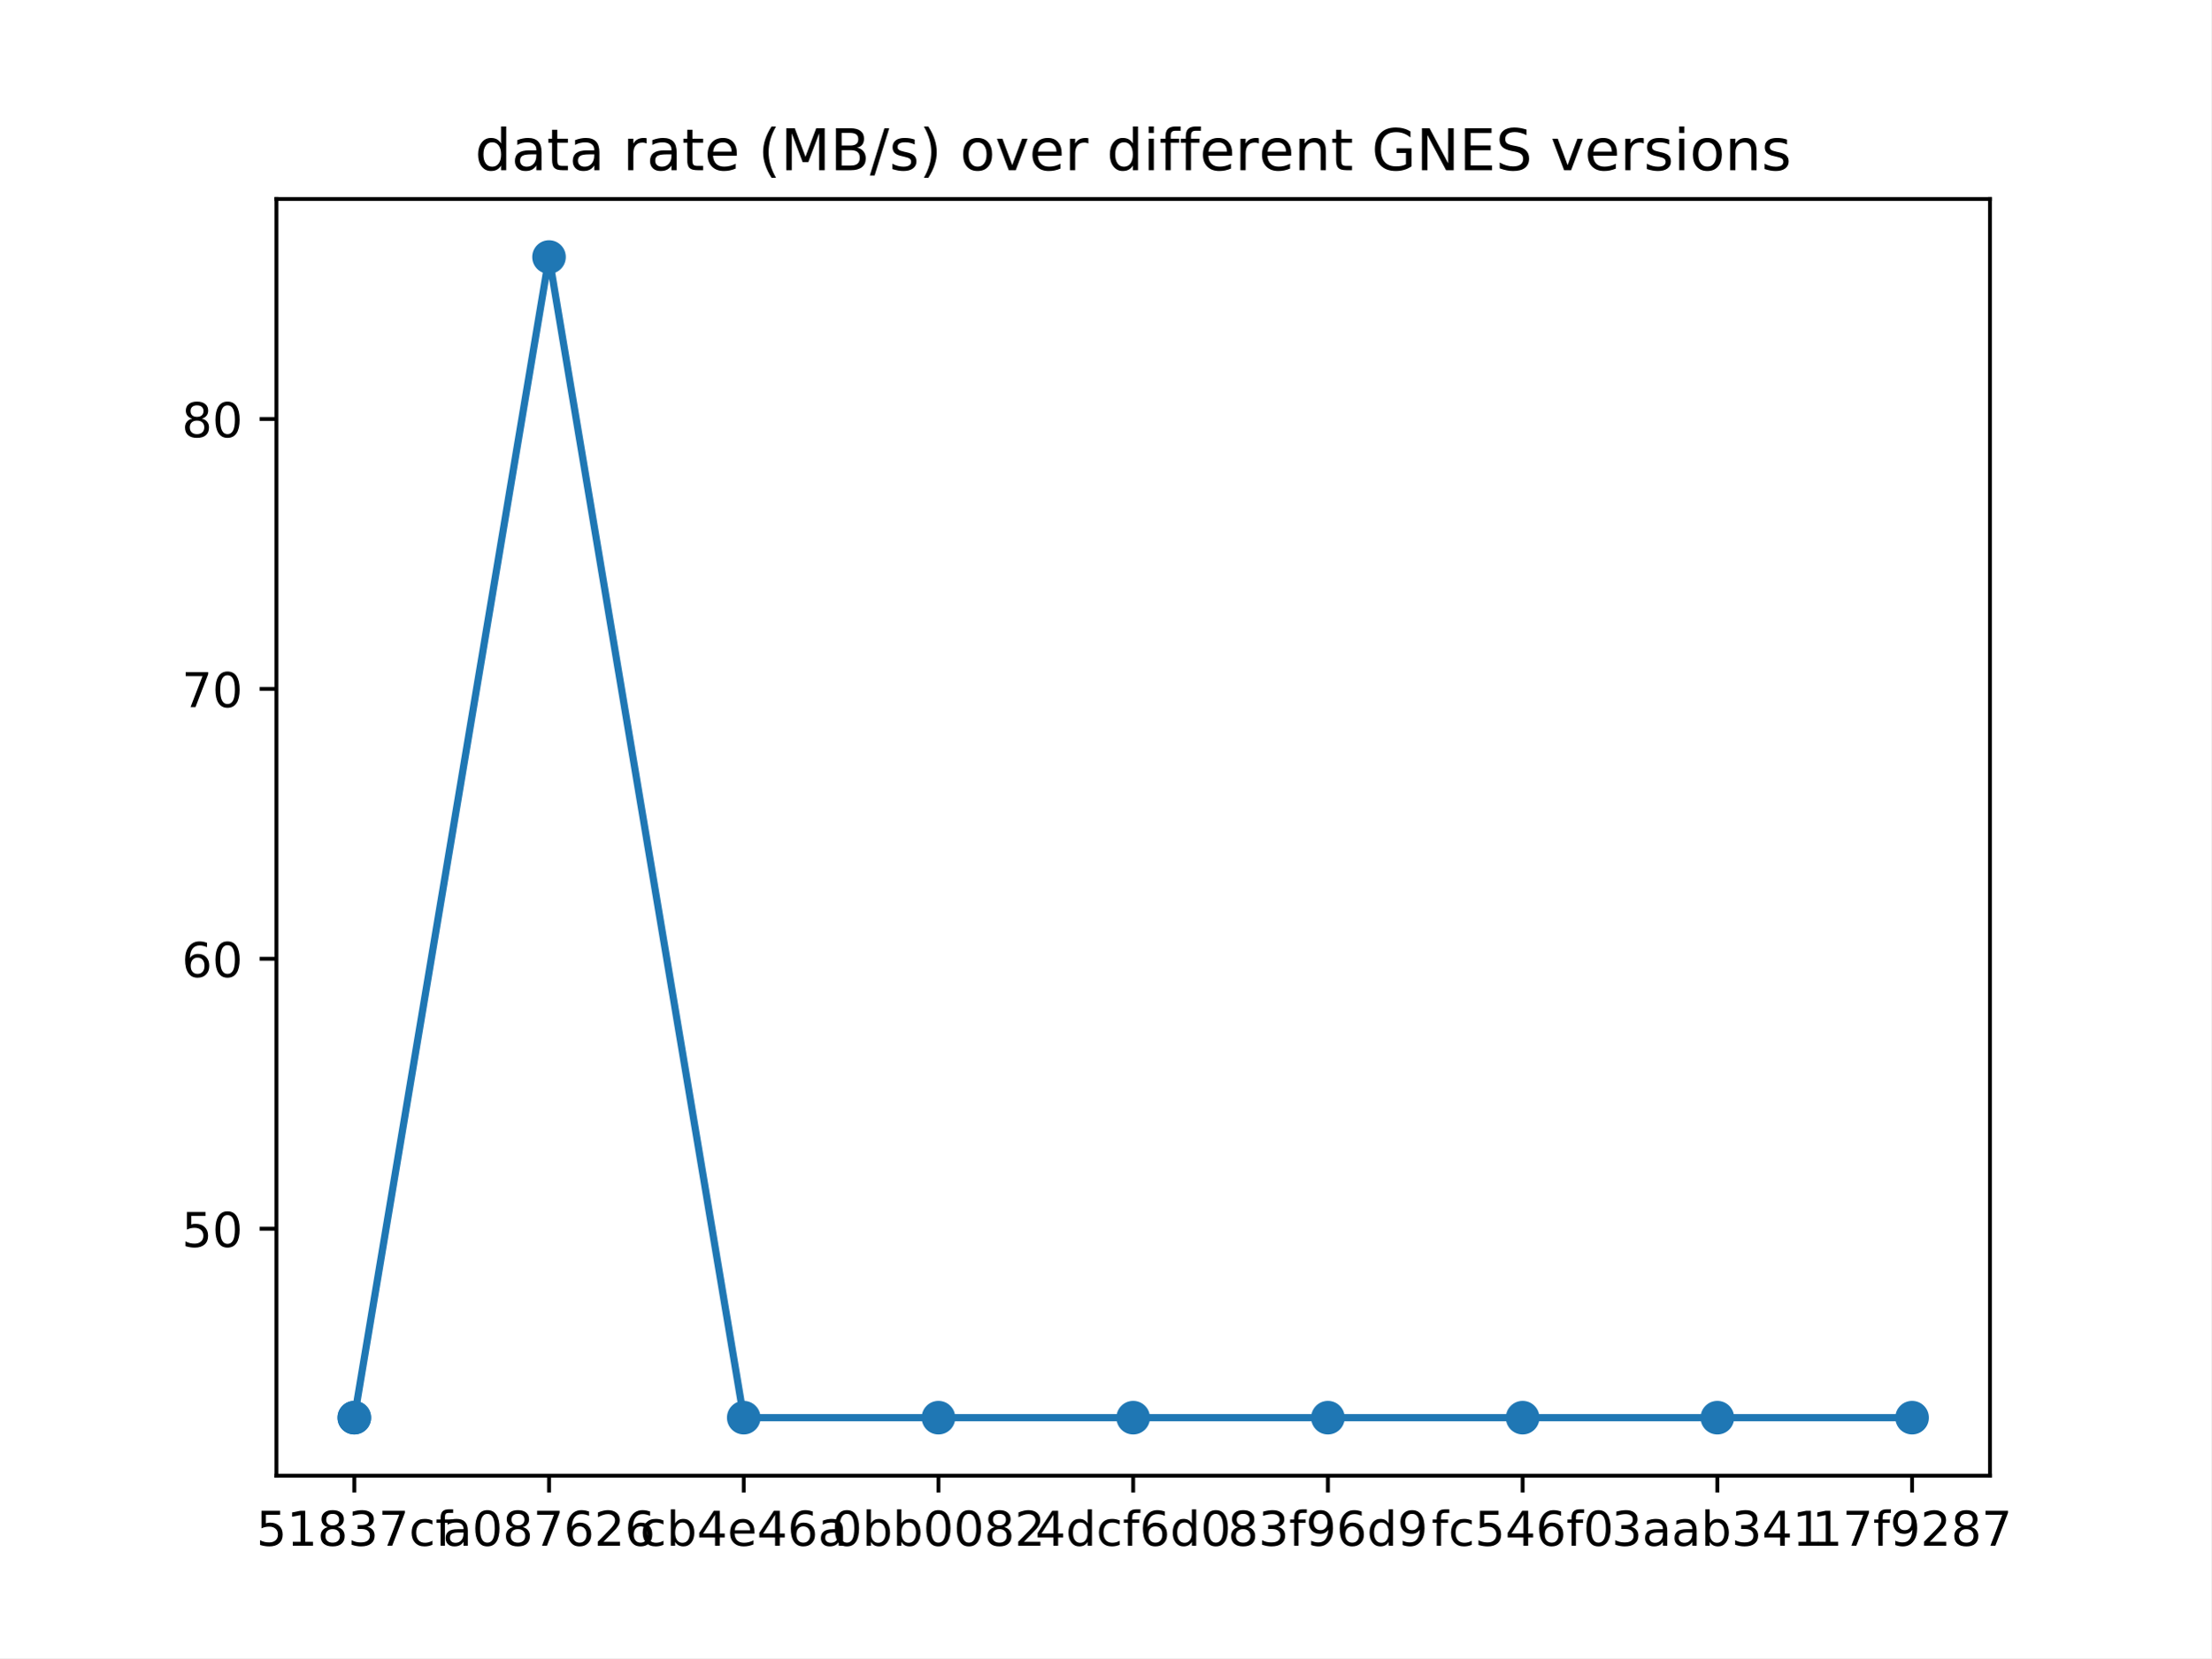
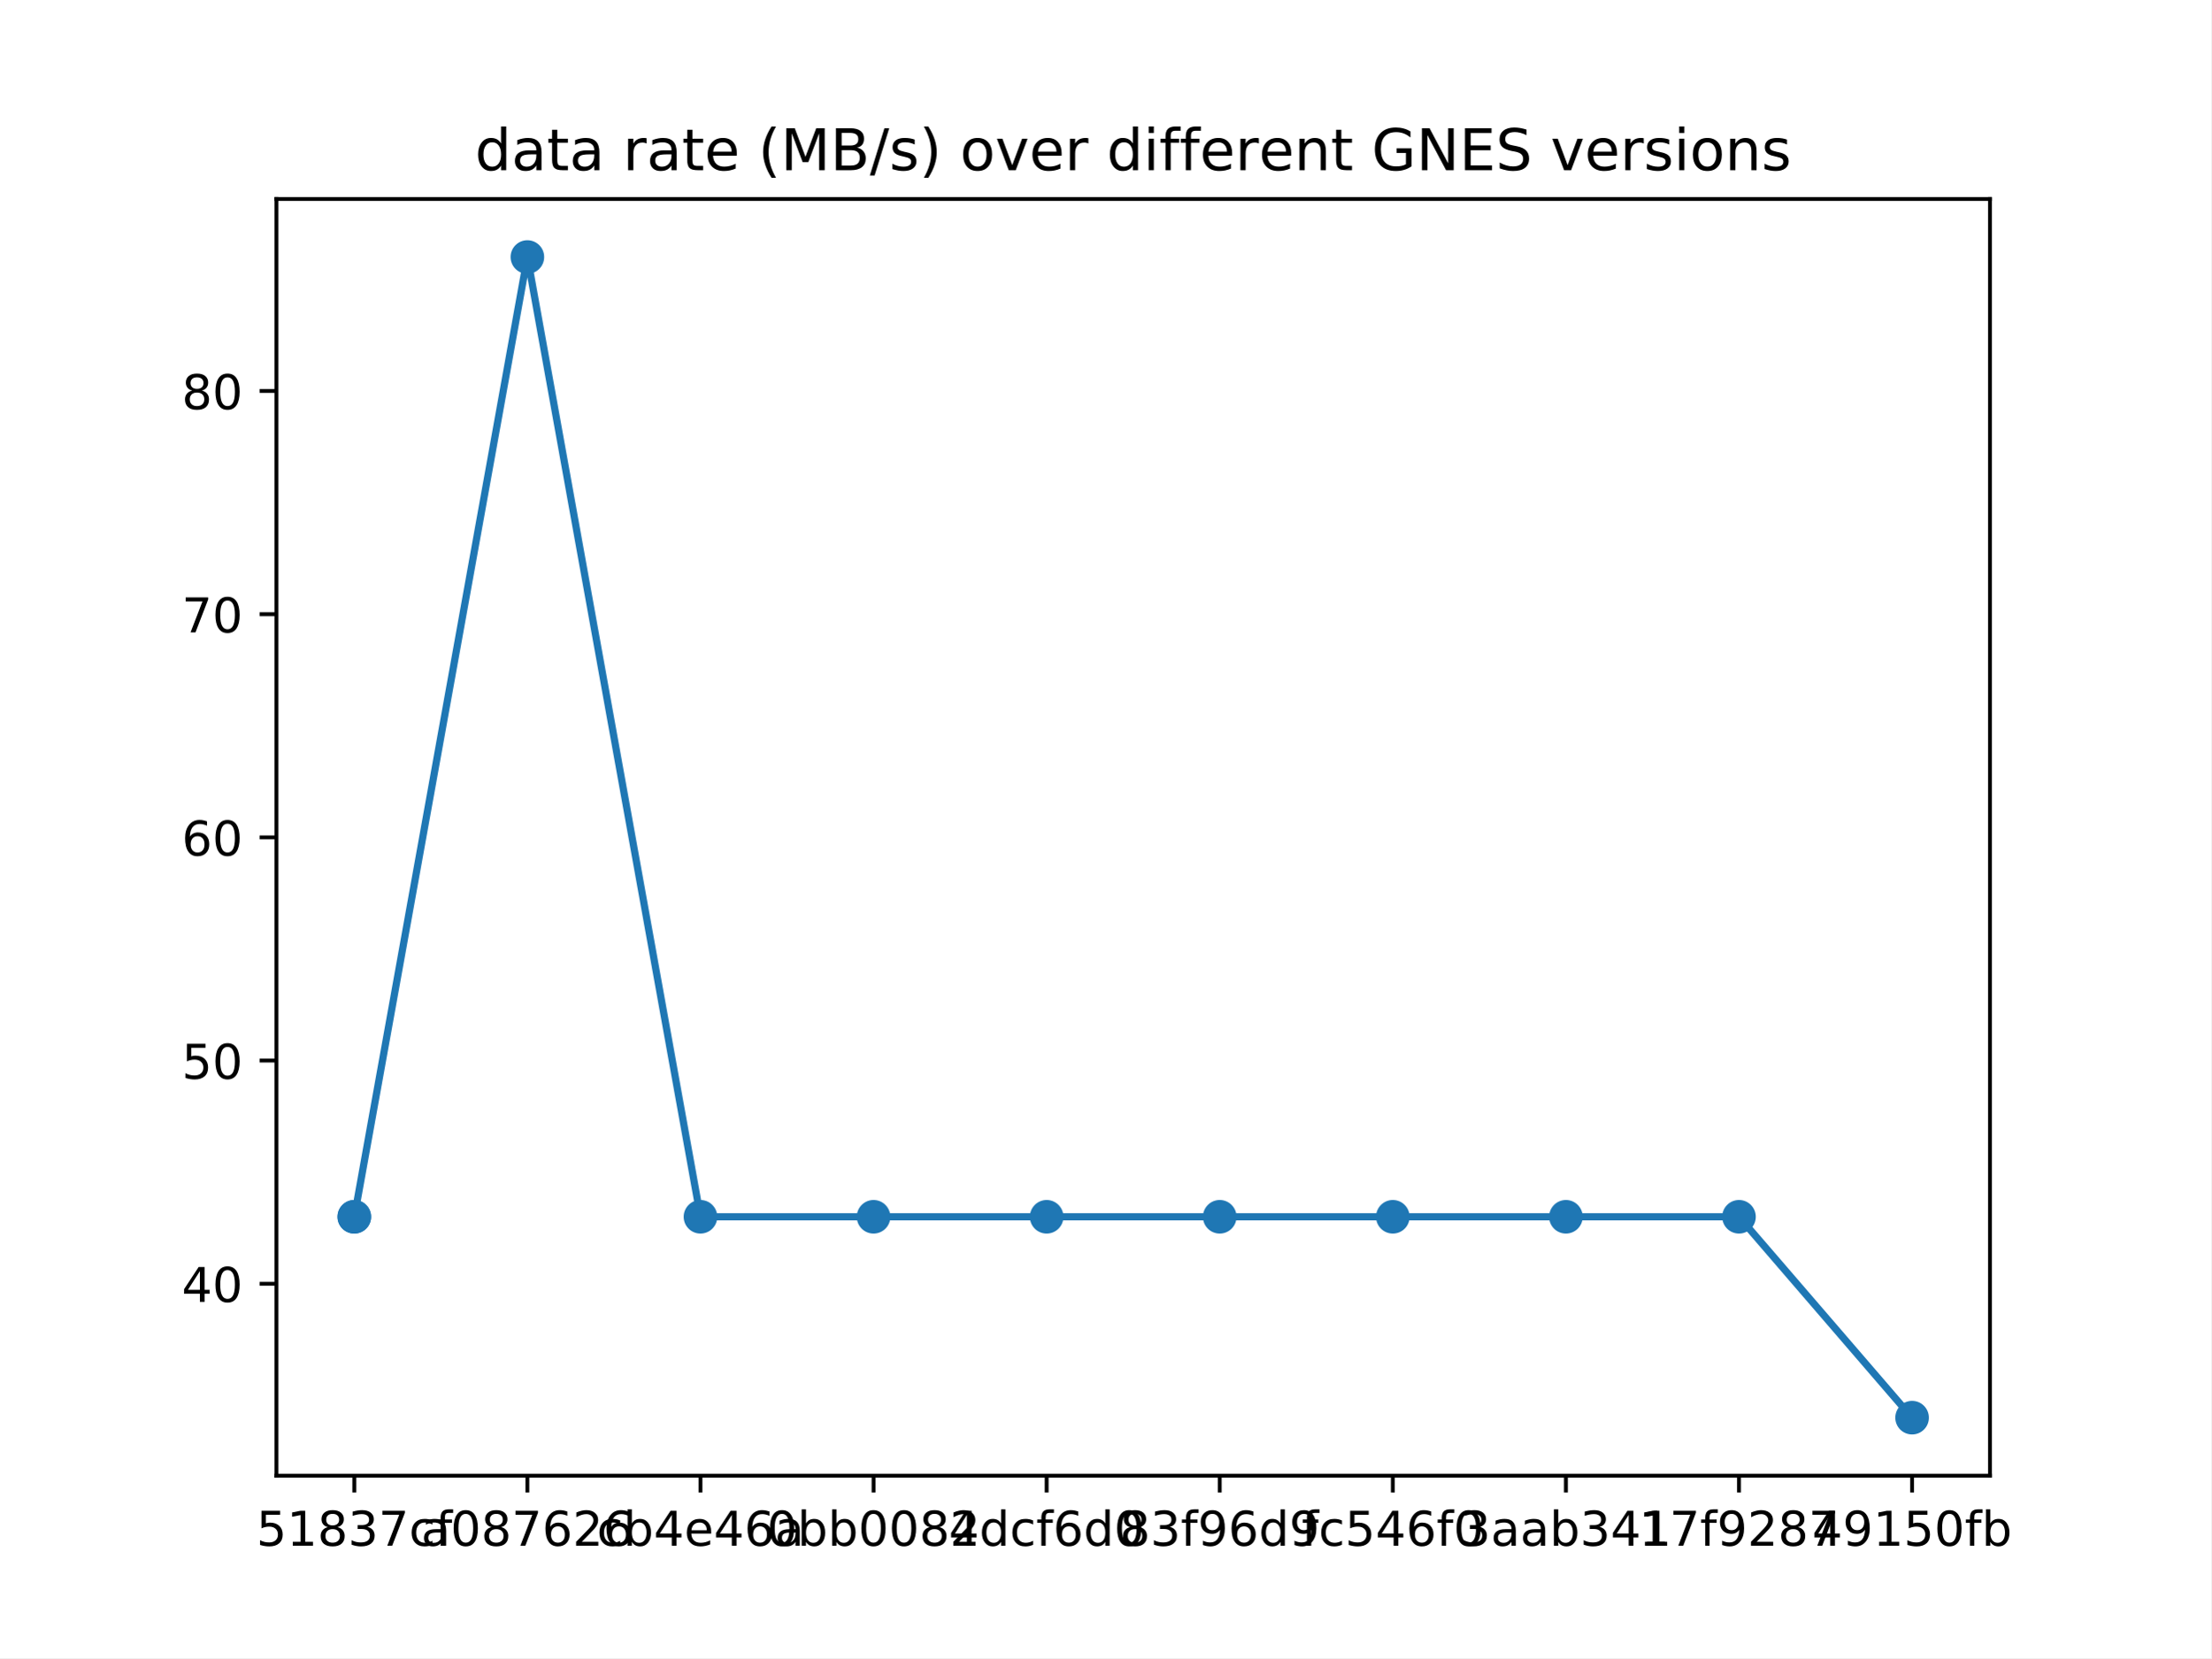
<svg xmlns="http://www.w3.org/2000/svg" xmlns:xlink="http://www.w3.org/1999/xlink" height="345.6pt" version="1.1" viewBox="0 0 460.8 345.6" width="460.8pt">
  <defs>
    <style type="text/css">
*{stroke-linecap:butt;stroke-linejoin:round;}
  </style>
  </defs>
  <g id="figure_1">
    <g id="patch_1">
      <path d="M 0 345.6  L 460.8 345.6  L 460.8 0  L 0 0  z " style="fill:#ffffff;" />
    </g>
    <g id="axes_1">
      <g id="patch_2">
        <path d="M 57.6 307.584  L 414.72 307.584  L 414.72 41.472  L 57.6 41.472  z " style="fill:#ffffff;" />
      </g>
      <g id="matplotlib.axis_1">
        <g id="xtick_1">
          <g id="line2d_1">
            <defs>
-               <path d="M 0 0  L 0 3.5  " id="me6c7252a66" style="stroke:#000000;stroke-width:0.8;" />
-             </defs>
-             <g>
-               <use style="stroke:#000000;stroke-width:0.8;" x="73.833" xlink:href="#me6c7252a66" y="307.584" />
+               <path d="M 0 0  L 0 3.5  " id="m34387de3b7" style="stroke:#000000;stroke-width:0.8;" />
+             </defs>
+             <g>
+               <use style="stroke:#000000;stroke-width:0.8;" x="73.833" xlink:href="#m34387de3b7" y="307.584" />
            </g>
          </g>
          <g id="text_1">
            <defs>
              <path d="M 10.797 72.906  L 49.516 72.906  L 49.516 64.594  L 19.828 64.594  L 19.828 46.734  Q 21.969 47.469 24.109 47.828  Q 26.266 48.188 28.422 48.188  Q 40.625 48.188 47.75 41.5  Q 54.891 34.812 54.891 23.391  Q 54.891 11.625 47.562 5.094  Q 40.234 -1.422 26.906 -1.422  Q 22.312 -1.422 17.547 -0.641  Q 12.797 0.141 7.719 1.703  L 7.719 11.625  Q 12.109 9.234 16.797 8.062  Q 21.484 6.891 26.703 6.891  Q 35.156 6.891 40.078 11.328  Q 45.016 15.766 45.016 23.391  Q 45.016 31 40.078 35.438  Q 35.156 39.891 26.703 39.891  Q 22.75 39.891 18.812 39.016  Q 14.891 38.141 10.797 36.281  z " id="DejaVuSans-53" />
              <path d="M 12.406 8.297  L 28.516 8.297  L 28.516 63.922  L 10.984 60.406  L 10.984 69.391  L 28.422 72.906  L 38.281 72.906  L 38.281 8.297  L 54.391 8.297  L 54.391 0  L 12.406 0  z " id="DejaVuSans-49" />
              <path d="M 31.781 34.625  Q 24.75 34.625 20.719 30.859  Q 16.703 27.094 16.703 20.516  Q 16.703 13.922 20.719 10.156  Q 24.75 6.391 31.781 6.391  Q 38.812 6.391 42.859 10.172  Q 46.922 13.969 46.922 20.516  Q 46.922 27.094 42.891 30.859  Q 38.875 34.625 31.781 34.625  z M 21.922 38.812  Q 15.578 40.375 12.031 44.719  Q 8.5 49.078 8.5 55.328  Q 8.5 64.062 14.719 69.141  Q 20.953 74.219 31.781 74.219  Q 42.672 74.219 48.875 69.141  Q 55.078 64.062 55.078 55.328  Q 55.078 49.078 51.531 44.719  Q 48 40.375 41.703 38.812  Q 48.828 37.156 52.797 32.312  Q 56.781 27.484 56.781 20.516  Q 56.781 9.906 50.312 4.234  Q 43.844 -1.422 31.781 -1.422  Q 19.734 -1.422 13.25 4.234  Q 6.781 9.906 6.781 20.516  Q 6.781 27.484 10.781 32.312  Q 14.797 37.156 21.922 38.812  z M 18.312 54.391  Q 18.312 48.734 21.844 45.562  Q 25.391 42.391 31.781 42.391  Q 38.141 42.391 41.719 45.562  Q 45.312 48.734 45.312 54.391  Q 45.312 60.062 41.719 63.234  Q 38.141 66.406 31.781 66.406  Q 25.391 66.406 21.844 63.234  Q 18.312 60.062 18.312 54.391  z " id="DejaVuSans-56" />
              <path d="M 40.578 39.312  Q 47.656 37.797 51.625 33  Q 55.609 28.219 55.609 21.188  Q 55.609 10.406 48.188 4.484  Q 40.766 -1.422 27.094 -1.422  Q 22.516 -1.422 17.656 -0.516  Q 12.797 0.391 7.625 2.203  L 7.625 11.719  Q 11.719 9.328 16.594 8.109  Q 21.484 6.891 26.812 6.891  Q 36.078 6.891 40.938 10.547  Q 45.797 14.203 45.797 21.188  Q 45.797 27.641 41.281 31.266  Q 36.766 34.906 28.719 34.906  L 20.219 34.906  L 20.219 43.016  L 29.109 43.016  Q 36.375 43.016 40.234 45.922  Q 44.094 48.828 44.094 54.297  Q 44.094 59.906 40.109 62.906  Q 36.141 65.922 28.719 65.922  Q 24.656 65.922 20.016 65.031  Q 15.375 64.156 9.812 62.312  L 9.812 71.094  Q 15.438 72.656 20.344 73.438  Q 25.25 74.219 29.594 74.219  Q 40.828 74.219 47.359 69.109  Q 53.906 64.016 53.906 55.328  Q 53.906 49.266 50.438 45.094  Q 46.969 40.922 40.578 39.312  z " id="DejaVuSans-51" />
              <path d="M 8.203 72.906  L 55.078 72.906  L 55.078 68.703  L 28.609 0  L 18.312 0  L 43.219 64.594  L 8.203 64.594  z " id="DejaVuSans-55" />
              <path d="M 48.781 52.594  L 48.781 44.188  Q 44.969 46.297 41.141 47.344  Q 37.312 48.391 33.406 48.391  Q 24.656 48.391 19.812 42.844  Q 14.984 37.312 14.984 27.297  Q 14.984 17.281 19.812 11.734  Q 24.656 6.203 33.406 6.203  Q 37.312 6.203 41.141 7.25  Q 44.969 8.297 48.781 10.406  L 48.781 2.094  Q 45.016 0.344 40.984 -0.531  Q 36.969 -1.422 32.422 -1.422  Q 20.062 -1.422 12.781 6.344  Q 5.516 14.109 5.516 27.297  Q 5.516 40.672 12.859 48.328  Q 20.219 56 33.016 56  Q 37.156 56 41.109 55.141  Q 45.062 54.297 48.781 52.594  z " id="DejaVuSans-99" />
              <path d="M 37.109 75.984  L 37.109 68.5  L 28.516 68.5  Q 23.688 68.5 21.797 66.547  Q 19.922 64.594 19.922 59.516  L 19.922 54.688  L 34.719 54.688  L 34.719 47.703  L 19.922 47.703  L 19.922 0  L 10.891 0  L 10.891 47.703  L 2.297 47.703  L 2.297 54.688  L 10.891 54.688  L 10.891 58.5  Q 10.891 67.625 15.141 71.797  Q 19.391 75.984 28.609 75.984  z " id="DejaVuSans-102" />
            </defs>
            <g transform="translate(53.4171 322.1824)scale(0.1 -0.1)">
              <use xlink:href="#DejaVuSans-53" />
              <use x="63.623" xlink:href="#DejaVuSans-49" />
              <use x="127.246" xlink:href="#DejaVuSans-56" />
              <use x="190.869" xlink:href="#DejaVuSans-51" />
              <use x="254.492" xlink:href="#DejaVuSans-55" />
              <use x="318.115" xlink:href="#DejaVuSans-99" />
              <use x="373.096" xlink:href="#DejaVuSans-102" />
            </g>
          </g>
        </g>
        <g id="xtick_2">
          <g id="line2d_2">
            <g>
-               <use style="stroke:#000000;stroke-width:0.8;" x="114.415" xlink:href="#me6c7252a66" y="307.584" />
+               <use style="stroke:#000000;stroke-width:0.8;" x="109.905" xlink:href="#m34387de3b7" y="307.584" />
            </g>
          </g>
          <g id="text_2">
            <defs>
              <path d="M 34.281 27.484  Q 23.391 27.484 19.188 25  Q 14.984 22.516 14.984 16.5  Q 14.984 11.719 18.141 8.906  Q 21.297 6.109 26.703 6.109  Q 34.188 6.109 38.703 11.406  Q 43.219 16.703 43.219 25.484  L 43.219 27.484  z M 52.203 31.203  L 52.203 0  L 43.219 0  L 43.219 8.297  Q 40.141 3.328 35.547 0.953  Q 30.953 -1.422 24.312 -1.422  Q 15.922 -1.422 10.953 3.297  Q 6 8.016 6 15.922  Q 6 25.141 12.172 29.828  Q 18.359 34.516 30.609 34.516  L 43.219 34.516  L 43.219 35.406  Q 43.219 41.609 39.141 45  Q 35.062 48.391 27.688 48.391  Q 23 48.391 18.547 47.266  Q 14.109 46.141 10.016 43.891  L 10.016 52.203  Q 14.938 54.109 19.578 55.047  Q 24.219 56 28.609 56  Q 40.484 56 46.344 49.844  Q 52.203 43.703 52.203 31.203  z " id="DejaVuSans-97" />
              <path d="M 31.781 66.406  Q 24.172 66.406 20.328 58.906  Q 16.5 51.422 16.5 36.375  Q 16.5 21.391 20.328 13.891  Q 24.172 6.391 31.781 6.391  Q 39.453 6.391 43.281 13.891  Q 47.125 21.391 47.125 36.375  Q 47.125 51.422 43.281 58.906  Q 39.453 66.406 31.781 66.406  z M 31.781 74.219  Q 44.047 74.219 50.516 64.516  Q 56.984 54.828 56.984 36.375  Q 56.984 17.969 50.516 8.266  Q 44.047 -1.422 31.781 -1.422  Q 19.531 -1.422 13.062 8.266  Q 6.594 17.969 6.594 36.375  Q 6.594 54.828 13.062 64.516  Q 19.531 74.219 31.781 74.219  z " id="DejaVuSans-48" />
              <path d="M 33.016 40.375  Q 26.375 40.375 22.484 35.828  Q 18.609 31.297 18.609 23.391  Q 18.609 15.531 22.484 10.953  Q 26.375 6.391 33.016 6.391  Q 39.656 6.391 43.531 10.953  Q 47.406 15.531 47.406 23.391  Q 47.406 31.297 43.531 35.828  Q 39.656 40.375 33.016 40.375  z M 52.594 71.297  L 52.594 62.312  Q 48.875 64.062 45.094 64.984  Q 41.312 65.922 37.594 65.922  Q 27.828 65.922 22.672 59.328  Q 17.531 52.734 16.797 39.406  Q 19.672 43.656 24.016 45.922  Q 28.375 48.188 33.594 48.188  Q 44.578 48.188 50.953 41.516  Q 57.328 34.859 57.328 23.391  Q 57.328 12.156 50.688 5.359  Q 44.047 -1.422 33.016 -1.422  Q 20.359 -1.422 13.672 8.266  Q 6.984 17.969 6.984 36.375  Q 6.984 53.656 15.188 63.938  Q 23.391 74.219 37.203 74.219  Q 40.922 74.219 44.703 73.484  Q 48.484 72.75 52.594 71.297  z " id="DejaVuSans-54" />
              <path d="M 19.188 8.297  L 53.609 8.297  L 53.609 0  L 7.328 0  L 7.328 8.297  Q 12.938 14.109 22.625 23.891  Q 32.328 33.688 34.812 36.531  Q 39.547 41.844 41.422 45.531  Q 43.312 49.219 43.312 52.781  Q 43.312 58.594 39.234 62.25  Q 35.156 65.922 28.609 65.922  Q 23.969 65.922 18.812 64.312  Q 13.672 62.703 7.812 59.422  L 7.812 69.391  Q 13.766 71.781 18.938 73  Q 24.125 74.219 28.422 74.219  Q 39.75 74.219 46.484 68.547  Q 53.219 62.891 53.219 53.422  Q 53.219 48.922 51.531 44.891  Q 49.859 40.875 45.406 35.406  Q 44.188 33.984 37.641 27.219  Q 31.109 20.453 19.188 8.297  z " id="DejaVuSans-50" />
            </defs>
-             <g transform="translate(92.26298 322.1824)scale(0.1 -0.1)">
+             <g transform="translate(87.75389 322.1824)scale(0.1 -0.1)">
              <use xlink:href="#DejaVuSans-97" />
              <use x="61.279" xlink:href="#DejaVuSans-48" />
              <use x="124.902" xlink:href="#DejaVuSans-56" />
              <use x="188.525" xlink:href="#DejaVuSans-55" />
              <use x="252.148" xlink:href="#DejaVuSans-54" />
              <use x="315.771" xlink:href="#DejaVuSans-50" />
              <use x="379.395" xlink:href="#DejaVuSans-54" />
            </g>
          </g>
        </g>
        <g id="xtick_3">
          <g id="line2d_3">
            <g>
-               <use style="stroke:#000000;stroke-width:0.8;" x="154.996" xlink:href="#me6c7252a66" y="307.584" />
+               <use style="stroke:#000000;stroke-width:0.8;" x="145.978" xlink:href="#m34387de3b7" y="307.584" />
            </g>
          </g>
          <g id="text_3">
            <defs>
              <path d="M 48.688 27.297  Q 48.688 37.203 44.609 42.844  Q 40.531 48.484 33.406 48.484  Q 26.266 48.484 22.188 42.844  Q 18.109 37.203 18.109 27.297  Q 18.109 17.391 22.188 11.75  Q 26.266 6.109 33.406 6.109  Q 40.531 6.109 44.609 11.75  Q 48.688 17.391 48.688 27.297  z M 18.109 46.391  Q 20.953 51.266 25.266 53.625  Q 29.594 56 35.594 56  Q 45.562 56 51.781 48.094  Q 58.016 40.188 58.016 27.297  Q 58.016 14.406 51.781 6.484  Q 45.562 -1.422 35.594 -1.422  Q 29.594 -1.422 25.266 0.953  Q 20.953 3.328 18.109 8.203  L 18.109 0  L 9.078 0  L 9.078 75.984  L 18.109 75.984  z " id="DejaVuSans-98" />
              <path d="M 37.797 64.312  L 12.891 25.391  L 37.797 25.391  z M 35.203 72.906  L 47.609 72.906  L 47.609 25.391  L 58.016 25.391  L 58.016 17.188  L 47.609 17.188  L 47.609 0  L 37.797 0  L 37.797 17.188  L 4.891 17.188  L 4.891 26.703  z " id="DejaVuSans-52" />
              <path d="M 56.203 29.594  L 56.203 25.203  L 14.891 25.203  Q 15.484 15.922 20.484 11.062  Q 25.484 6.203 34.422 6.203  Q 39.594 6.203 44.453 7.469  Q 49.312 8.734 54.109 11.281  L 54.109 2.781  Q 49.266 0.734 44.188 -0.344  Q 39.109 -1.422 33.891 -1.422  Q 20.797 -1.422 13.156 6.188  Q 5.516 13.812 5.516 26.812  Q 5.516 40.234 12.766 48.109  Q 20.016 56 32.328 56  Q 43.359 56 49.781 48.891  Q 56.203 41.797 56.203 29.594  z M 47.219 32.234  Q 47.125 39.594 43.094 43.984  Q 39.062 48.391 32.422 48.391  Q 24.906 48.391 20.391 44.141  Q 15.875 39.891 15.188 32.172  z " id="DejaVuSans-101" />
            </defs>
-             <g transform="translate(133.3886 322.1824)scale(0.1 -0.1)">
+             <g transform="translate(124.3704 322.1824)scale(0.1 -0.1)">
              <use xlink:href="#DejaVuSans-99" />
              <use x="54.98" xlink:href="#DejaVuSans-98" />
              <use x="118.457" xlink:href="#DejaVuSans-52" />
              <use x="182.08" xlink:href="#DejaVuSans-101" />
              <use x="243.604" xlink:href="#DejaVuSans-52" />
              <use x="307.227" xlink:href="#DejaVuSans-54" />
              <use x="370.85" xlink:href="#DejaVuSans-97" />
            </g>
          </g>
        </g>
        <g id="xtick_4">
          <g id="line2d_4">
            <g>
-               <use style="stroke:#000000;stroke-width:0.8;" x="195.578" xlink:href="#me6c7252a66" y="307.584" />
+               <use style="stroke:#000000;stroke-width:0.8;" x="182.051" xlink:href="#m34387de3b7" y="307.584" />
            </g>
          </g>
          <g id="text_4">
-             <g transform="translate(173.3235 322.1824)scale(0.1 -0.1)">
+             <g transform="translate(159.7962 322.1824)scale(0.1 -0.1)">
              <use xlink:href="#DejaVuSans-48" />
              <use x="63.623" xlink:href="#DejaVuSans-98" />
              <use x="127.1" xlink:href="#DejaVuSans-98" />
              <use x="190.576" xlink:href="#DejaVuSans-48" />
              <use x="254.199" xlink:href="#DejaVuSans-48" />
              <use x="317.822" xlink:href="#DejaVuSans-56" />
              <use x="381.445" xlink:href="#DejaVuSans-50" />
            </g>
          </g>
        </g>
        <g id="xtick_5">
          <g id="line2d_5">
            <g>
-               <use style="stroke:#000000;stroke-width:0.8;" x="236.16" xlink:href="#me6c7252a66" y="307.584" />
+               <use style="stroke:#000000;stroke-width:0.8;" x="218.124" xlink:href="#m34387de3b7" y="307.584" />
            </g>
          </g>
          <g id="text_5">
            <defs>
              <path d="M 45.406 46.391  L 45.406 75.984  L 54.391 75.984  L 54.391 0  L 45.406 0  L 45.406 8.203  Q 42.578 3.328 38.25 0.953  Q 33.938 -1.422 27.875 -1.422  Q 17.969 -1.422 11.734 6.484  Q 5.516 14.406 5.516 27.297  Q 5.516 40.188 11.734 48.094  Q 17.969 56 27.875 56  Q 33.938 56 38.25 53.625  Q 42.578 51.266 45.406 46.391  z M 14.797 27.297  Q 14.797 17.391 18.875 11.75  Q 22.953 6.109 30.078 6.109  Q 37.203 6.109 41.297 11.75  Q 45.406 17.391 45.406 27.297  Q 45.406 37.203 41.297 42.844  Q 37.203 48.484 30.078 48.484  Q 22.953 48.484 18.875 42.844  Q 14.797 37.203 14.797 27.297  z " id="DejaVuSans-100" />
            </defs>
-             <g transform="translate(215.7584 322.1824)scale(0.1 -0.1)">
+             <g transform="translate(197.7221 322.1824)scale(0.1 -0.1)">
              <use xlink:href="#DejaVuSans-52" />
              <use x="63.623" xlink:href="#DejaVuSans-100" />
              <use x="127.1" xlink:href="#DejaVuSans-99" />
              <use x="182.08" xlink:href="#DejaVuSans-102" />
              <use x="217.285" xlink:href="#DejaVuSans-54" />
              <use x="280.908" xlink:href="#DejaVuSans-100" />
              <use x="344.385" xlink:href="#DejaVuSans-48" />
            </g>
          </g>
        </g>
        <g id="xtick_6">
          <g id="line2d_6">
            <g>
-               <use style="stroke:#000000;stroke-width:0.8;" x="276.742" xlink:href="#me6c7252a66" y="307.584" />
+               <use style="stroke:#000000;stroke-width:0.8;" x="254.196" xlink:href="#m34387de3b7" y="307.584" />
            </g>
          </g>
          <g id="text_6">
            <defs>
              <path d="M 10.984 1.516  L 10.984 10.5  Q 14.703 8.734 18.5 7.812  Q 22.312 6.891 25.984 6.891  Q 35.75 6.891 40.891 13.453  Q 46.047 20.016 46.781 33.406  Q 43.953 29.203 39.594 26.953  Q 35.25 24.703 29.984 24.703  Q 19.047 24.703 12.672 31.312  Q 6.297 37.938 6.297 49.422  Q 6.297 60.641 12.938 67.422  Q 19.578 74.219 30.609 74.219  Q 43.266 74.219 49.922 64.516  Q 56.594 54.828 56.594 36.375  Q 56.594 19.141 48.406 8.859  Q 40.234 -1.422 26.422 -1.422  Q 22.703 -1.422 18.891 -0.688  Q 15.094 0.047 10.984 1.516  z M 30.609 32.422  Q 37.25 32.422 41.125 36.953  Q 45.016 41.5 45.016 49.422  Q 45.016 57.281 41.125 61.844  Q 37.25 66.406 30.609 66.406  Q 23.969 66.406 20.094 61.844  Q 16.219 57.281 16.219 49.422  Q 16.219 41.5 20.094 36.953  Q 23.969 32.422 30.609 32.422  z " id="DejaVuSans-57" />
            </defs>
-             <g transform="translate(255.9012 322.1824)scale(0.1 -0.1)">
+             <g transform="translate(233.3557 322.1824)scale(0.1 -0.1)">
              <use xlink:href="#DejaVuSans-56" />
              <use x="63.623" xlink:href="#DejaVuSans-51" />
              <use x="127.246" xlink:href="#DejaVuSans-102" />
              <use x="162.451" xlink:href="#DejaVuSans-57" />
              <use x="226.074" xlink:href="#DejaVuSans-54" />
              <use x="289.697" xlink:href="#DejaVuSans-100" />
              <use x="353.174" xlink:href="#DejaVuSans-57" />
            </g>
          </g>
        </g>
        <g id="xtick_7">
          <g id="line2d_7">
            <g>
-               <use style="stroke:#000000;stroke-width:0.8;" x="317.324" xlink:href="#me6c7252a66" y="307.584" />
+               <use style="stroke:#000000;stroke-width:0.8;" x="290.269" xlink:href="#m34387de3b7" y="307.584" />
            </g>
          </g>
          <g id="text_7">
-             <g transform="translate(298.3291 322.1824)scale(0.1 -0.1)">
+             <g transform="translate(271.2746 322.1824)scale(0.1 -0.1)">
              <use xlink:href="#DejaVuSans-102" />
              <use x="35.205" xlink:href="#DejaVuSans-99" />
              <use x="90.186" xlink:href="#DejaVuSans-53" />
              <use x="153.809" xlink:href="#DejaVuSans-52" />
              <use x="217.432" xlink:href="#DejaVuSans-54" />
              <use x="281.055" xlink:href="#DejaVuSans-102" />
              <use x="316.26" xlink:href="#DejaVuSans-48" />
            </g>
          </g>
        </g>
        <g id="xtick_8">
          <g id="line2d_8">
            <g>
-               <use style="stroke:#000000;stroke-width:0.8;" x="357.905" xlink:href="#me6c7252a66" y="307.584" />
+               <use style="stroke:#000000;stroke-width:0.8;" x="326.342" xlink:href="#m34387de3b7" y="307.584" />
            </g>
          </g>
          <g id="text_8">
-             <g transform="translate(335.8781 322.1824)scale(0.1 -0.1)">
+             <g transform="translate(304.3145 322.1824)scale(0.1 -0.1)">
              <use xlink:href="#DejaVuSans-51" />
              <use x="63.623" xlink:href="#DejaVuSans-97" />
              <use x="124.902" xlink:href="#DejaVuSans-97" />
              <use x="186.182" xlink:href="#DejaVuSans-98" />
              <use x="249.658" xlink:href="#DejaVuSans-51" />
              <use x="313.281" xlink:href="#DejaVuSans-52" />
              <use x="376.904" xlink:href="#DejaVuSans-49" />
            </g>
          </g>
        </g>
        <g id="xtick_9">
          <g id="line2d_9">
            <g>
-               <use style="stroke:#000000;stroke-width:0.8;" x="398.487" xlink:href="#me6c7252a66" y="307.584" />
+               <use style="stroke:#000000;stroke-width:0.8;" x="362.415" xlink:href="#m34387de3b7" y="307.584" />
            </g>
          </g>
          <g id="text_9">
-             <g transform="translate(377.6396 322.1824)scale(0.1 -0.1)">
+             <g transform="translate(341.5669 322.1824)scale(0.1 -0.1)">
              <use xlink:href="#DejaVuSans-49" />
              <use x="63.623" xlink:href="#DejaVuSans-55" />
              <use x="127.246" xlink:href="#DejaVuSans-102" />
              <use x="162.451" xlink:href="#DejaVuSans-57" />
              <use x="226.074" xlink:href="#DejaVuSans-50" />
              <use x="289.697" xlink:href="#DejaVuSans-56" />
              <use x="353.32" xlink:href="#DejaVuSans-55" />
            </g>
          </g>
        </g>
+         <g id="xtick_10">
+           <g id="line2d_10">
+             <g>
+               <use style="stroke:#000000;stroke-width:0.8;" x="398.487" xlink:href="#m34387de3b7" y="307.584" />
+             </g>
+           </g>
+           <g id="text_10">
+             <g transform="translate(377.6466 322.1824)scale(0.1 -0.1)">
+               <use xlink:href="#DejaVuSans-52" />
+               <use x="63.623" xlink:href="#DejaVuSans-57" />
+               <use x="127.246" xlink:href="#DejaVuSans-49" />
+               <use x="190.869" xlink:href="#DejaVuSans-53" />
+               <use x="254.492" xlink:href="#DejaVuSans-48" />
+               <use x="318.115" xlink:href="#DejaVuSans-102" />
+               <use x="353.32" xlink:href="#DejaVuSans-98" />
+             </g>
+           </g>
+         </g>
      </g>
      <g id="matplotlib.axis_2">
        <g id="ytick_1">
-           <g id="line2d_10">
-             <defs>
-               <path d="M 0 0  L -3.5 0  " id="m7057496de9" style="stroke:#000000;stroke-width:0.8;" />
-             </defs>
-             <g>
-               <use style="stroke:#000000;stroke-width:0.8;" x="57.6" xlink:href="#m7057496de9" y="256.106" />
-             </g>
-           </g>
-           <g id="text_10">
-             <g transform="translate(37.875 259.9049)scale(0.1 -0.1)">
+           <g id="line2d_11">
+             <defs>
+               <path d="M 0 0  L -3.5 0  " id="mcafee1ca6d" style="stroke:#000000;stroke-width:0.8;" />
+             </defs>
+             <g>
+               <use style="stroke:#000000;stroke-width:0.8;" x="57.6" xlink:href="#mcafee1ca6d" y="267.574" />
+             </g>
+           </g>
+           <g id="text_11">
+             <g transform="translate(37.875 271.3734)scale(0.1 -0.1)">
+               <use xlink:href="#DejaVuSans-52" />
+               <use x="63.623" xlink:href="#DejaVuSans-48" />
+             </g>
+           </g>
+         </g>
+         <g id="ytick_2">
+           <g id="line2d_12">
+             <g>
+               <use style="stroke:#000000;stroke-width:0.8;" x="57.6" xlink:href="#mcafee1ca6d" y="221.051" />
+             </g>
+           </g>
+           <g id="text_12">
+             <g transform="translate(37.875 224.8503)scale(0.1 -0.1)">
              <use xlink:href="#DejaVuSans-53" />
              <use x="63.623" xlink:href="#DejaVuSans-48" />
            </g>
          </g>
        </g>
-         <g id="ytick_2">
-           <g id="line2d_11">
-             <g>
-               <use style="stroke:#000000;stroke-width:0.8;" x="57.6" xlink:href="#m7057496de9" y="199.845" />
-             </g>
-           </g>
-           <g id="text_11">
-             <g transform="translate(37.875 203.6444)scale(0.1 -0.1)">
+         <g id="ytick_3">
+           <g id="line2d_13">
+             <g>
+               <use style="stroke:#000000;stroke-width:0.8;" x="57.6" xlink:href="#mcafee1ca6d" y="174.528" />
+             </g>
+           </g>
+           <g id="text_13">
+             <g transform="translate(37.875 178.3272)scale(0.1 -0.1)">
              <use xlink:href="#DejaVuSans-54" />
              <use x="63.623" xlink:href="#DejaVuSans-48" />
            </g>
          </g>
        </g>
-         <g id="ytick_3">
-           <g id="line2d_12">
-             <g>
-               <use style="stroke:#000000;stroke-width:0.8;" x="57.6" xlink:href="#m7057496de9" y="143.585" />
-             </g>
-           </g>
-           <g id="text_12">
-             <g transform="translate(37.875 147.384)scale(0.1 -0.1)">
+         <g id="ytick_4">
+           <g id="line2d_14">
+             <g>
+               <use style="stroke:#000000;stroke-width:0.8;" x="57.6" xlink:href="#mcafee1ca6d" y="128.005" />
+             </g>
+           </g>
+           <g id="text_14">
+             <g transform="translate(37.875 131.8041)scale(0.1 -0.1)">
              <use xlink:href="#DejaVuSans-55" />
              <use x="63.623" xlink:href="#DejaVuSans-48" />
            </g>
          </g>
        </g>
-         <g id="ytick_4">
-           <g id="line2d_13">
-             <g>
-               <use style="stroke:#000000;stroke-width:0.8;" x="57.6" xlink:href="#m7057496de9" y="87.324" />
-             </g>
-           </g>
-           <g id="text_13">
-             <g transform="translate(37.875 91.1235)scale(0.1 -0.1)">
+         <g id="ytick_5">
+           <g id="line2d_15">
+             <g>
+               <use style="stroke:#000000;stroke-width:0.8;" x="57.6" xlink:href="#mcafee1ca6d" y="81.482" />
+             </g>
+           </g>
+           <g id="text_15">
+             <g transform="translate(37.875 85.28106)scale(0.1 -0.1)">
              <use xlink:href="#DejaVuSans-56" />
              <use x="63.623" xlink:href="#DejaVuSans-48" />
            </g>
          </g>
        </g>
      </g>
-       <g id="line2d_14">
-         <path clip-path="url(#p69d65d0229)" d="M 73.833 295.488  L 73.833 295.488  L 114.415 53.568  L 154.996 295.488  L 195.578 295.488  L 236.16 295.488  L 276.742 295.488  L 317.324 295.488  L 357.905 295.488  L 398.487 295.488  " style="fill:none;stroke:#1f77b4;stroke-linecap:square;stroke-width:1.5;" />
+       <g id="line2d_16">
+         <path clip-path="url(#pb2c84cd692)" d="M 73.833 253.617  L 73.833 253.617  L 109.905 53.568  L 145.978 253.617  L 182.051 253.617  L 218.124 253.617  L 254.196 253.617  L 290.269 253.617  L 326.342 253.617  L 362.415 253.617  L 398.487 295.488  " style="fill:none;stroke:#1f77b4;stroke-linecap:square;stroke-width:1.5;" />
        <defs>
-           <path d="M 0 3  C 0.796 3 1.559 2.684 2.121 2.121  C 2.684 1.559 3 0.796 3 0  C 3 -0.796 2.684 -1.559 2.121 -2.121  C 1.559 -2.684 0.796 -3 0 -3  C -0.796 -3 -1.559 -2.684 -2.121 -2.121  C -2.684 -1.559 -3 -0.796 -3 0  C -3 0.796 -2.684 1.559 -2.121 2.121  C -1.559 2.684 -0.796 3 0 3  z " id="m4557787f99" style="stroke:#1f77b4;" />
+           <path d="M 0 3  C 0.796 3 1.559 2.684 2.121 2.121  C 2.684 1.559 3 0.796 3 0  C 3 -0.796 2.684 -1.559 2.121 -2.121  C 1.559 -2.684 0.796 -3 0 -3  C -0.796 -3 -1.559 -2.684 -2.121 -2.121  C -2.684 -1.559 -3 -0.796 -3 0  C -3 0.796 -2.684 1.559 -2.121 2.121  C -1.559 2.684 -0.796 3 0 3  z " id="m9467a6deb9" style="stroke:#1f77b4;" />
        </defs>
-         <g clip-path="url(#p69d65d0229)">
-           <use style="fill:#1f77b4;stroke:#1f77b4;" x="73.833" xlink:href="#m4557787f99" y="295.488" />
-           <use style="fill:#1f77b4;stroke:#1f77b4;" x="73.833" xlink:href="#m4557787f99" y="295.488" />
-           <use style="fill:#1f77b4;stroke:#1f77b4;" x="114.415" xlink:href="#m4557787f99" y="53.568" />
-           <use style="fill:#1f77b4;stroke:#1f77b4;" x="154.996" xlink:href="#m4557787f99" y="295.488" />
-           <use style="fill:#1f77b4;stroke:#1f77b4;" x="195.578" xlink:href="#m4557787f99" y="295.488" />
-           <use style="fill:#1f77b4;stroke:#1f77b4;" x="236.16" xlink:href="#m4557787f99" y="295.488" />
-           <use style="fill:#1f77b4;stroke:#1f77b4;" x="276.742" xlink:href="#m4557787f99" y="295.488" />
-           <use style="fill:#1f77b4;stroke:#1f77b4;" x="317.324" xlink:href="#m4557787f99" y="295.488" />
-           <use style="fill:#1f77b4;stroke:#1f77b4;" x="357.905" xlink:href="#m4557787f99" y="295.488" />
-           <use style="fill:#1f77b4;stroke:#1f77b4;" x="398.487" xlink:href="#m4557787f99" y="295.488" />
+         <g clip-path="url(#pb2c84cd692)">
+           <use style="fill:#1f77b4;stroke:#1f77b4;" x="73.833" xlink:href="#m9467a6deb9" y="253.617" />
+           <use style="fill:#1f77b4;stroke:#1f77b4;" x="73.833" xlink:href="#m9467a6deb9" y="253.617" />
+           <use style="fill:#1f77b4;stroke:#1f77b4;" x="109.905" xlink:href="#m9467a6deb9" y="53.568" />
+           <use style="fill:#1f77b4;stroke:#1f77b4;" x="145.978" xlink:href="#m9467a6deb9" y="253.617" />
+           <use style="fill:#1f77b4;stroke:#1f77b4;" x="182.051" xlink:href="#m9467a6deb9" y="253.617" />
+           <use style="fill:#1f77b4;stroke:#1f77b4;" x="218.124" xlink:href="#m9467a6deb9" y="253.617" />
+           <use style="fill:#1f77b4;stroke:#1f77b4;" x="254.196" xlink:href="#m9467a6deb9" y="253.617" />
+           <use style="fill:#1f77b4;stroke:#1f77b4;" x="290.269" xlink:href="#m9467a6deb9" y="253.617" />
+           <use style="fill:#1f77b4;stroke:#1f77b4;" x="326.342" xlink:href="#m9467a6deb9" y="253.617" />
+           <use style="fill:#1f77b4;stroke:#1f77b4;" x="362.415" xlink:href="#m9467a6deb9" y="253.617" />
+           <use style="fill:#1f77b4;stroke:#1f77b4;" x="398.487" xlink:href="#m9467a6deb9" y="295.488" />
        </g>
      </g>
      <g id="patch_3">
        <path d="M 57.6 307.584  L 57.6 41.472  " style="fill:none;stroke:#000000;stroke-linecap:square;stroke-linejoin:miter;stroke-width:0.8;" />
      </g>
      <g id="patch_4">
        <path d="M 414.72 307.584  L 414.72 41.472  " style="fill:none;stroke:#000000;stroke-linecap:square;stroke-linejoin:miter;stroke-width:0.8;" />
      </g>
      <g id="patch_5">
        <path d="M 57.6 307.584  L 414.72 307.584  " style="fill:none;stroke:#000000;stroke-linecap:square;stroke-linejoin:miter;stroke-width:0.8;" />
      </g>
      <g id="patch_6">
        <path d="M 57.6 41.472  L 414.72 41.472  " style="fill:none;stroke:#000000;stroke-linecap:square;stroke-linejoin:miter;stroke-width:0.8;" />
      </g>
-       <g id="text_14">
+       <g id="text_16">
        <defs>
          <path d="M 18.312 70.219  L 18.312 54.688  L 36.812 54.688  L 36.812 47.703  L 18.312 47.703  L 18.312 18.016  Q 18.312 11.328 20.141 9.422  Q 21.969 7.516 27.594 7.516  L 36.812 7.516  L 36.812 0  L 27.594 0  Q 17.188 0 13.234 3.875  Q 9.281 7.766 9.281 18.016  L 9.281 47.703  L 2.688 47.703  L 2.688 54.688  L 9.281 54.688  L 9.281 70.219  z " id="DejaVuSans-116" />
          <path id="DejaVuSans-32" />
          <path d="M 41.109 46.297  Q 39.594 47.172 37.812 47.578  Q 36.031 48 33.891 48  Q 26.266 48 22.188 43.047  Q 18.109 38.094 18.109 28.812  L 18.109 0  L 9.078 0  L 9.078 54.688  L 18.109 54.688  L 18.109 46.188  Q 20.953 51.172 25.484 53.578  Q 30.031 56 36.531 56  Q 37.453 56 38.578 55.875  Q 39.703 55.766 41.062 55.516  z " id="DejaVuSans-114" />
          <path d="M 31 75.875  Q 24.469 64.656 21.281 53.656  Q 18.109 42.672 18.109 31.391  Q 18.109 20.125 21.312 9.062  Q 24.516 -2 31 -13.188  L 23.188 -13.188  Q 15.875 -1.703 12.234 9.375  Q 8.594 20.453 8.594 31.391  Q 8.594 42.281 12.203 53.312  Q 15.828 64.359 23.188 75.875  z " id="DejaVuSans-40" />
          <path d="M 9.812 72.906  L 24.516 72.906  L 43.109 23.297  L 61.812 72.906  L 76.516 72.906  L 76.516 0  L 66.891 0  L 66.891 64.016  L 48.094 14.016  L 38.188 14.016  L 19.391 64.016  L 19.391 0  L 9.812 0  z " id="DejaVuSans-77" />
          <path d="M 19.672 34.812  L 19.672 8.109  L 35.5 8.109  Q 43.453 8.109 47.281 11.406  Q 51.125 14.703 51.125 21.484  Q 51.125 28.328 47.281 31.562  Q 43.453 34.812 35.5 34.812  z M 19.672 64.797  L 19.672 42.828  L 34.281 42.828  Q 41.5 42.828 45.031 45.531  Q 48.578 48.25 48.578 53.812  Q 48.578 59.328 45.031 62.062  Q 41.5 64.797 34.281 64.797  z M 9.812 72.906  L 35.016 72.906  Q 46.297 72.906 52.391 68.219  Q 58.5 63.531 58.5 54.891  Q 58.5 48.188 55.375 44.234  Q 52.25 40.281 46.188 39.312  Q 53.469 37.75 57.5 32.781  Q 61.531 27.828 61.531 20.406  Q 61.531 10.641 54.891 5.312  Q 48.25 0 35.984 0  L 9.812 0  z " id="DejaVuSans-66" />
          <path d="M 25.391 72.906  L 33.688 72.906  L 8.297 -9.281  L 0 -9.281  z " id="DejaVuSans-47" />
          <path d="M 44.281 53.078  L 44.281 44.578  Q 40.484 46.531 36.375 47.5  Q 32.281 48.484 27.875 48.484  Q 21.188 48.484 17.844 46.438  Q 14.5 44.391 14.5 40.281  Q 14.5 37.156 16.891 35.375  Q 19.281 33.594 26.516 31.984  L 29.594 31.297  Q 39.156 29.25 43.188 25.516  Q 47.219 21.781 47.219 15.094  Q 47.219 7.469 41.188 3.016  Q 35.156 -1.422 24.609 -1.422  Q 20.219 -1.422 15.453 -0.562  Q 10.688 0.297 5.422 2  L 5.422 11.281  Q 10.406 8.688 15.234 7.391  Q 20.062 6.109 24.812 6.109  Q 31.156 6.109 34.562 8.281  Q 37.984 10.453 37.984 14.406  Q 37.984 18.062 35.516 20.016  Q 33.062 21.969 24.703 23.781  L 21.578 24.516  Q 13.234 26.266 9.516 29.906  Q 5.812 33.547 5.812 39.891  Q 5.812 47.609 11.281 51.797  Q 16.75 56 26.812 56  Q 31.781 56 36.172 55.266  Q 40.578 54.547 44.281 53.078  z " id="DejaVuSans-115" />
          <path d="M 8.016 75.875  L 15.828 75.875  Q 23.141 64.359 26.781 53.312  Q 30.422 42.281 30.422 31.391  Q 30.422 20.453 26.781 9.375  Q 23.141 -1.703 15.828 -13.188  L 8.016 -13.188  Q 14.5 -2 17.703 9.062  Q 20.906 20.125 20.906 31.391  Q 20.906 42.672 17.703 53.656  Q 14.5 64.656 8.016 75.875  z " id="DejaVuSans-41" />
          <path d="M 30.609 48.391  Q 23.391 48.391 19.188 42.75  Q 14.984 37.109 14.984 27.297  Q 14.984 17.484 19.156 11.844  Q 23.344 6.203 30.609 6.203  Q 37.797 6.203 41.984 11.859  Q 46.188 17.531 46.188 27.297  Q 46.188 37.016 41.984 42.703  Q 37.797 48.391 30.609 48.391  z M 30.609 56  Q 42.328 56 49.016 48.375  Q 55.719 40.766 55.719 27.297  Q 55.719 13.875 49.016 6.219  Q 42.328 -1.422 30.609 -1.422  Q 18.844 -1.422 12.172 6.219  Q 5.516 13.875 5.516 27.297  Q 5.516 40.766 12.172 48.375  Q 18.844 56 30.609 56  z " id="DejaVuSans-111" />
          <path d="M 2.984 54.688  L 12.5 54.688  L 29.594 8.797  L 46.688 54.688  L 56.203 54.688  L 35.688 0  L 23.484 0  z " id="DejaVuSans-118" />
          <path d="M 9.422 54.688  L 18.406 54.688  L 18.406 0  L 9.422 0  z M 9.422 75.984  L 18.406 75.984  L 18.406 64.594  L 9.422 64.594  z " id="DejaVuSans-105" />
          <path d="M 54.891 33.016  L 54.891 0  L 45.906 0  L 45.906 32.719  Q 45.906 40.484 42.875 44.328  Q 39.844 48.188 33.797 48.188  Q 26.516 48.188 22.312 43.547  Q 18.109 38.922 18.109 30.906  L 18.109 0  L 9.078 0  L 9.078 54.688  L 18.109 54.688  L 18.109 46.188  Q 21.344 51.125 25.703 53.562  Q 30.078 56 35.797 56  Q 45.219 56 50.047 50.172  Q 54.891 44.344 54.891 33.016  z " id="DejaVuSans-110" />
          <path d="M 59.516 10.406  L 59.516 29.984  L 43.406 29.984  L 43.406 38.094  L 69.281 38.094  L 69.281 6.781  Q 63.578 2.734 56.688 0.656  Q 49.812 -1.422 42 -1.422  Q 24.906 -1.422 15.25 8.562  Q 5.609 18.562 5.609 36.375  Q 5.609 54.25 15.25 64.234  Q 24.906 74.219 42 74.219  Q 49.125 74.219 55.547 72.453  Q 61.969 70.703 67.391 67.281  L 67.391 56.781  Q 61.922 61.422 55.766 63.766  Q 49.609 66.109 42.828 66.109  Q 29.438 66.109 22.719 58.641  Q 16.016 51.172 16.016 36.375  Q 16.016 21.625 22.719 14.156  Q 29.438 6.688 42.828 6.688  Q 48.047 6.688 52.141 7.594  Q 56.25 8.5 59.516 10.406  z " id="DejaVuSans-71" />
          <path d="M 9.812 72.906  L 23.094 72.906  L 55.422 11.922  L 55.422 72.906  L 64.984 72.906  L 64.984 0  L 51.703 0  L 19.391 60.984  L 19.391 0  L 9.812 0  z " id="DejaVuSans-78" />
          <path d="M 9.812 72.906  L 55.906 72.906  L 55.906 64.594  L 19.672 64.594  L 19.672 43.016  L 54.391 43.016  L 54.391 34.719  L 19.672 34.719  L 19.672 8.297  L 56.781 8.297  L 56.781 0  L 9.812 0  z " id="DejaVuSans-69" />
          <path d="M 53.516 70.516  L 53.516 60.891  Q 47.906 63.578 42.922 64.891  Q 37.938 66.219 33.297 66.219  Q 25.25 66.219 20.875 63.094  Q 16.5 59.969 16.5 54.203  Q 16.5 49.359 19.406 46.891  Q 22.312 44.438 30.422 42.922  L 36.375 41.703  Q 47.406 39.594 52.656 34.297  Q 57.906 29 57.906 20.125  Q 57.906 9.516 50.797 4.047  Q 43.703 -1.422 29.984 -1.422  Q 24.812 -1.422 18.969 -0.25  Q 13.141 0.922 6.891 3.219  L 6.891 13.375  Q 12.891 10.016 18.656 8.297  Q 24.422 6.594 29.984 6.594  Q 38.422 6.594 43.016 9.906  Q 47.609 13.234 47.609 19.391  Q 47.609 24.75 44.312 27.781  Q 41.016 30.812 33.5 32.328  L 27.484 33.5  Q 16.453 35.688 11.516 40.375  Q 6.594 45.062 6.594 53.422  Q 6.594 63.094 13.406 68.656  Q 20.219 74.219 32.172 74.219  Q 37.312 74.219 42.625 73.281  Q 47.953 72.359 53.516 70.516  z " id="DejaVuSans-83" />
        </defs>
        <g transform="translate(98.97 35.472)scale(0.12 -0.12)">
          <use xlink:href="#DejaVuSans-100" />
          <use x="63.477" xlink:href="#DejaVuSans-97" />
          <use x="124.756" xlink:href="#DejaVuSans-116" />
          <use x="163.965" xlink:href="#DejaVuSans-97" />
          <use x="225.244" xlink:href="#DejaVuSans-32" />
          <use x="257.031" xlink:href="#DejaVuSans-114" />
          <use x="298.145" xlink:href="#DejaVuSans-97" />
          <use x="359.424" xlink:href="#DejaVuSans-116" />
          <use x="398.633" xlink:href="#DejaVuSans-101" />
          <use x="460.156" xlink:href="#DejaVuSans-32" />
          <use x="491.943" xlink:href="#DejaVuSans-40" />
          <use x="530.957" xlink:href="#DejaVuSans-77" />
          <use x="617.236" xlink:href="#DejaVuSans-66" />
          <use x="685.84" xlink:href="#DejaVuSans-47" />
          <use x="719.531" xlink:href="#DejaVuSans-115" />
          <use x="771.631" xlink:href="#DejaVuSans-41" />
          <use x="810.645" xlink:href="#DejaVuSans-32" />
          <use x="842.432" xlink:href="#DejaVuSans-111" />
          <use x="903.613" xlink:href="#DejaVuSans-118" />
          <use x="962.793" xlink:href="#DejaVuSans-101" />
          <use x="1024.316" xlink:href="#DejaVuSans-114" />
          <use x="1065.43" xlink:href="#DejaVuSans-32" />
          <use x="1097.217" xlink:href="#DejaVuSans-100" />
          <use x="1160.693" xlink:href="#DejaVuSans-105" />
          <use x="1188.477" xlink:href="#DejaVuSans-102" />
          <use x="1223.682" xlink:href="#DejaVuSans-102" />
          <use x="1258.887" xlink:href="#DejaVuSans-101" />
          <use x="1320.41" xlink:href="#DejaVuSans-114" />
          <use x="1361.492" xlink:href="#DejaVuSans-101" />
          <use x="1423.016" xlink:href="#DejaVuSans-110" />
          <use x="1486.395" xlink:href="#DejaVuSans-116" />
          <use x="1525.604" xlink:href="#DejaVuSans-32" />
          <use x="1557.391" xlink:href="#DejaVuSans-71" />
          <use x="1634.881" xlink:href="#DejaVuSans-78" />
          <use x="1709.686" xlink:href="#DejaVuSans-69" />
          <use x="1772.869" xlink:href="#DejaVuSans-83" />
          <use x="1836.346" xlink:href="#DejaVuSans-32" />
          <use x="1868.133" xlink:href="#DejaVuSans-118" />
          <use x="1927.312" xlink:href="#DejaVuSans-101" />
          <use x="1988.836" xlink:href="#DejaVuSans-114" />
          <use x="2029.949" xlink:href="#DejaVuSans-115" />
          <use x="2082.049" xlink:href="#DejaVuSans-105" />
          <use x="2109.832" xlink:href="#DejaVuSans-111" />
          <use x="2171.014" xlink:href="#DejaVuSans-110" />
          <use x="2234.393" xlink:href="#DejaVuSans-115" />
        </g>
      </g>
    </g>
  </g>
  <defs>
-     <clipPath id="p69d65d0229">
+     <clipPath id="pb2c84cd692">
      <rect height="266.112" width="357.12" x="57.6" y="41.472" />
    </clipPath>
  </defs>
</svg>
